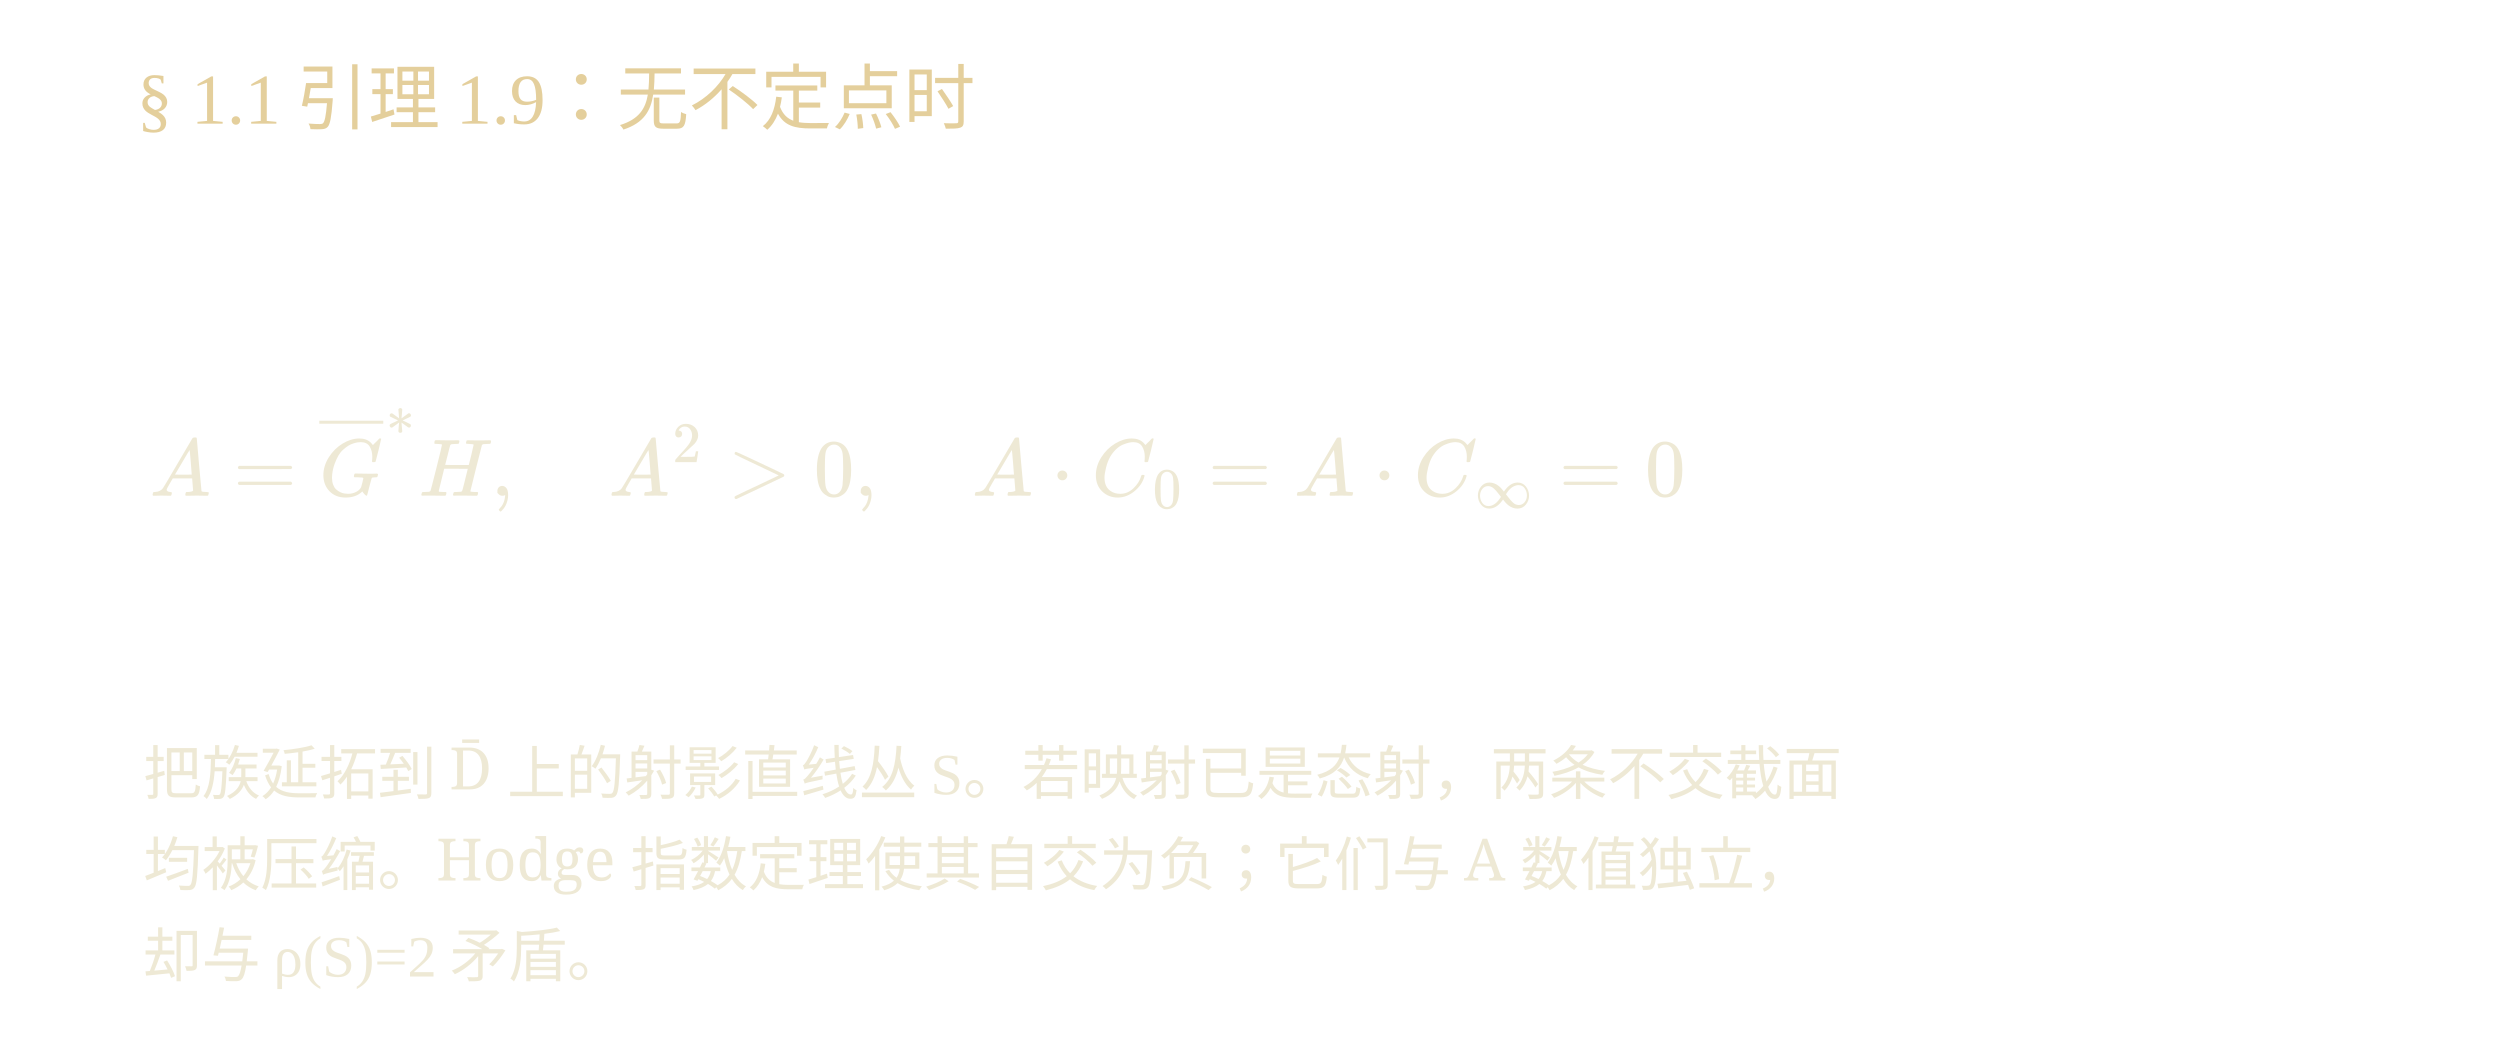
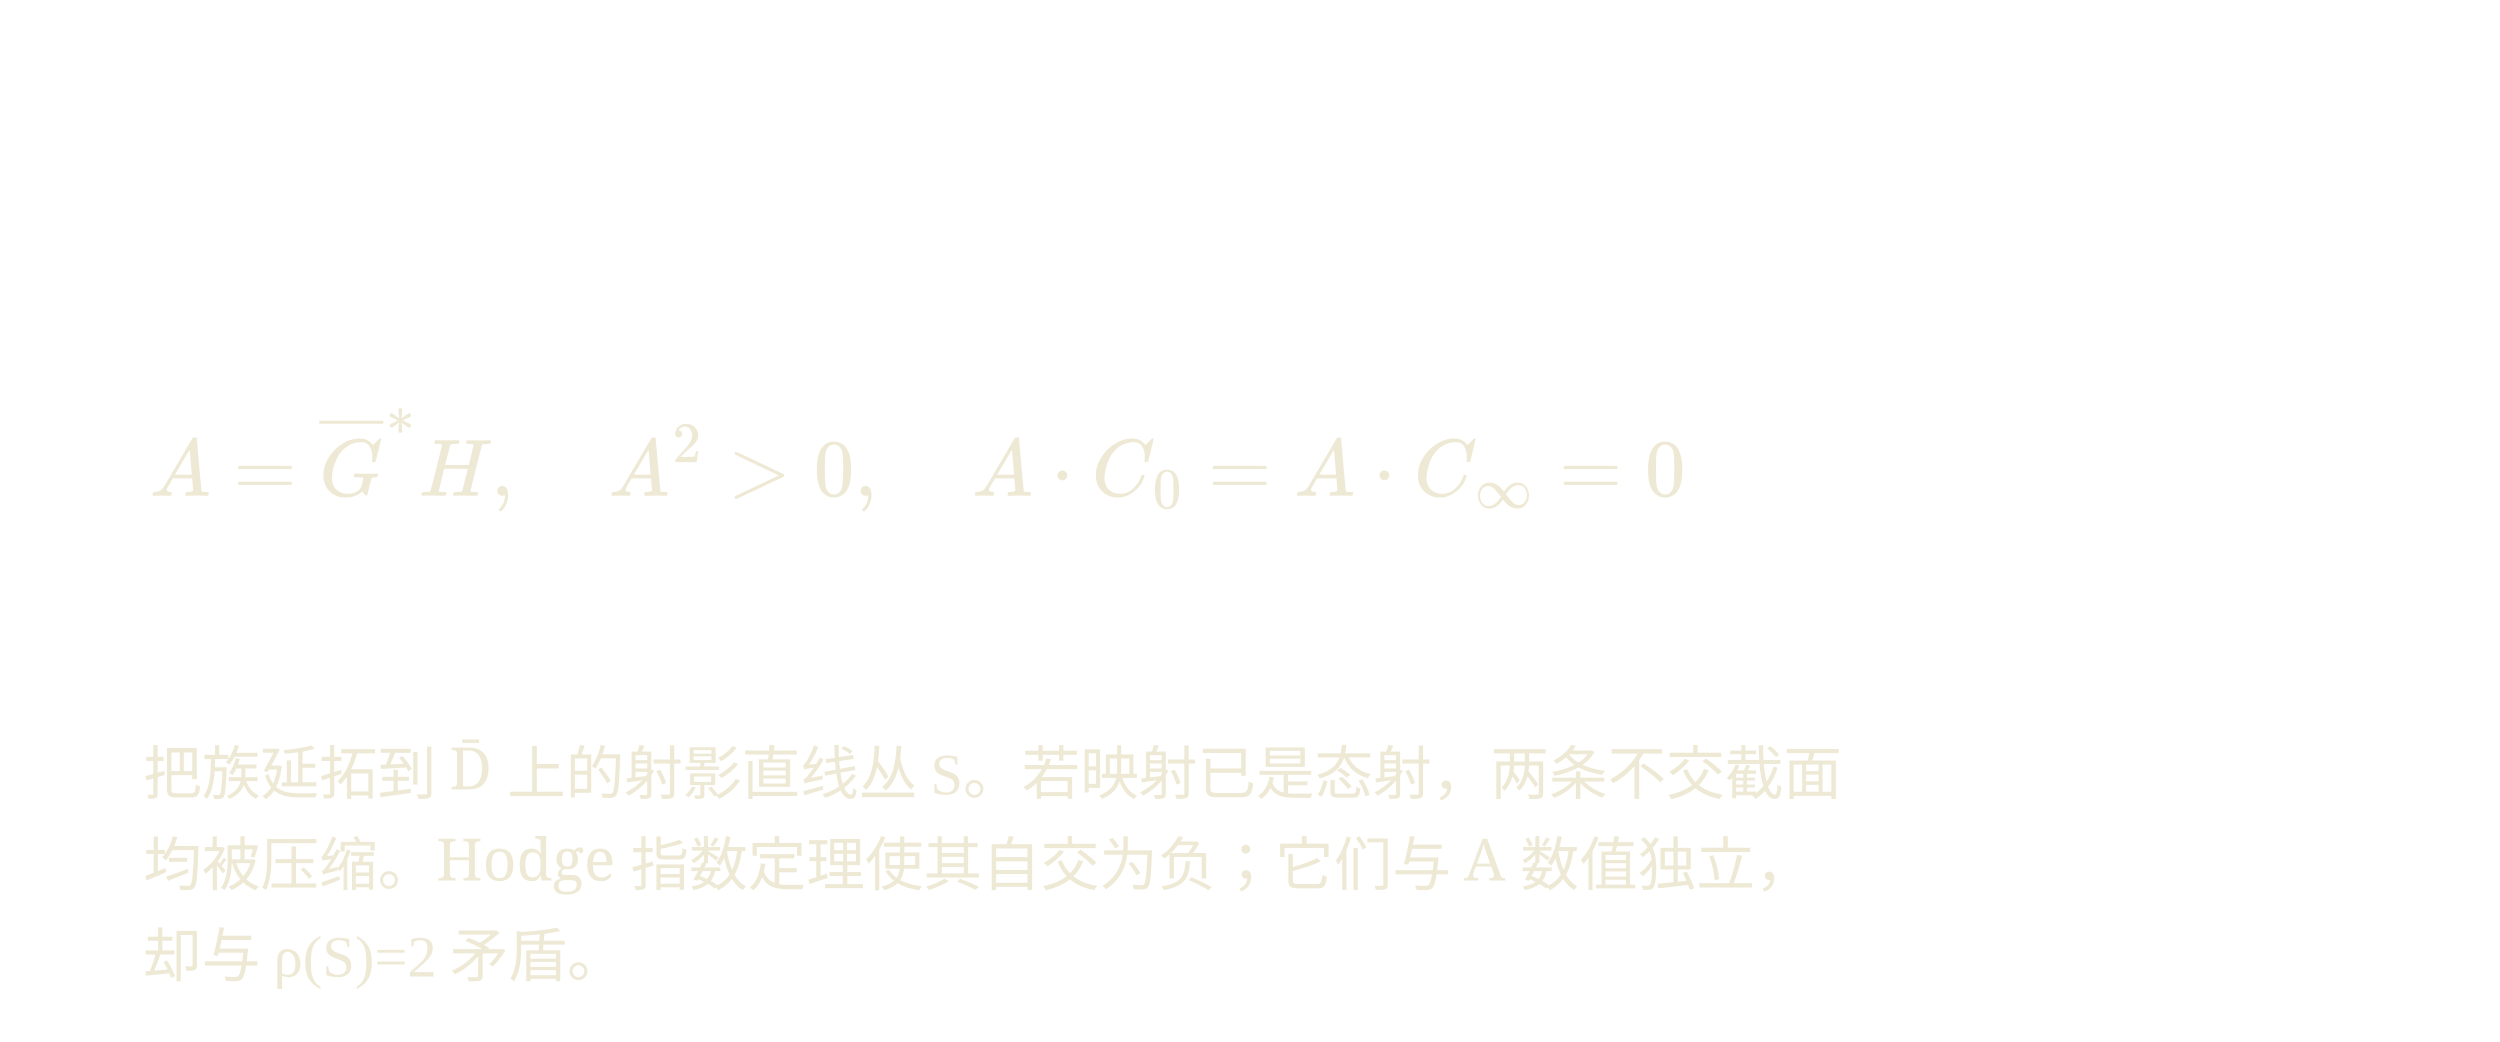
<svg xmlns="http://www.w3.org/2000/svg" width="1536" height="640" viewBox="0 0 1536 640">
  <g fill="#eee9d5" font-family="Kaiti SC, STKaiti, KaiTi, PingFang SC, serif">
-     <text x="84" y="76" font-size="44" fill="#e4cf9c">
-       <tspan font-family="Times New Roman, serif">§</tspan>
-       <tspan font-family="Times New Roman, serif">1.1</tspan>  引理 <tspan font-family="Times New Roman, serif">1.9</tspan>：无不定点时</text>
    <svg x="92" y="250.702" width="943.61" height="63.595" viewBox="0 0 18872.2 1271.9">
      <svg x="0" y="0" width="18872.2" height="1271.9" viewBox="0 -1077.9 18872.2 1271.9">
        <g stroke="#eee9d5" fill="#eee9d5" stroke-width="0" transform="scale(1,-1)">
          <g data-mml-node="math">
            <g data-mml-node="mi">
              <path data-c="1D434" d="M208 74Q208 50 254 46Q272 46 272 35Q272 34 270 22Q267 8 264 4T251 0Q249 0 239 0T205 1T141 2Q70 2 50 0H42Q35 7 35 11Q37 38 48 46H62Q132 49 164 96Q170 102 345 401T523 704Q530 716 547 716H555H572Q578 707 578 706L606 383Q634 60 636 57Q641 46 701 46Q726 46 726 36Q726 34 723 22Q720 7 718 4T704 0Q701 0 690 0T651 1T578 2Q484 2 455 0H443Q437 6 437 9T439 27Q443 40 445 43L449 46H469Q523 49 533 63L521 213H283L249 155Q208 86 208 74ZM516 260Q516 271 504 416T490 562L463 519Q447 492 400 412L310 260L413 259Q516 259 516 260Z" />
            </g>
            <g data-mml-node="mo" transform="translate(1027.8,0)">
              <path data-c="3D" d="M56 347Q56 360 70 367H707Q722 359 722 347Q722 336 708 328L390 327H72Q56 332 56 347ZM56 153Q56 168 72 173H708Q722 163 722 153Q722 140 707 133H70Q56 140 56 153Z" />
            </g>
            <g data-mml-node="msup" transform="translate(2083.6,0)">
              <g data-mml-node="mover">
                <g data-mml-node="mi">
                  <path data-c="1D43A" d="M50 252Q50 367 117 473T286 641T490 704Q580 704 633 653Q642 643 648 636T656 626L657 623Q660 623 684 649Q691 655 699 663T715 679T725 690L740 705H746Q760 705 760 698Q760 694 728 561Q692 422 692 421Q690 416 687 415T669 413H653Q647 419 647 422Q647 423 648 429T650 449T651 481Q651 552 619 605T510 659Q492 659 471 656T418 643T357 615T294 567T236 496T189 394T158 260Q156 242 156 221Q156 173 170 136T206 79T256 45T308 28T353 24Q407 24 452 47T514 106Q517 114 529 161T541 214Q541 222 528 224T468 227H431Q425 233 425 235T427 254Q431 267 437 273H454Q494 271 594 271Q634 271 659 271T695 272T707 272Q721 272 721 263Q721 261 719 249Q714 230 709 228Q706 227 694 227Q674 227 653 224Q646 221 643 215T629 164Q620 131 614 108Q589 6 586 3Q584 1 581 1Q571 1 553 21T530 52Q530 53 528 52T522 47Q448 -22 322 -22Q201 -22 126 55T50 252Z" />
                </g>
                <g data-mml-node="mo" transform="translate(0,637)">
                  <svg width="786" height="237" x="0" y="148" viewBox="196.5 148 786 237">
                    <path data-c="2013" d="M0 248V285H499V248H0Z" transform="scale(2.358,1)" />
                  </svg>
                </g>
              </g>
              <g data-mml-node="mo" transform="translate(819,749.1) scale(0.707)">
                <path data-c="2217" d="M229 286Q216 420 216 436Q216 454 240 464Q241 464 245 464T251 465Q263 464 273 456T283 436Q283 419 277 356T270 286L328 328Q384 369 389 372T399 375Q412 375 423 365T435 338Q435 325 425 315Q420 312 357 282T289 250L355 219L425 184Q434 175 434 161Q434 146 425 136T401 125Q393 125 383 131T328 171L270 213Q283 79 283 63Q283 53 276 44T250 35Q231 35 224 44T216 63Q216 80 222 143T229 213L171 171Q115 130 110 127Q106 124 100 124Q87 124 76 134T64 161Q64 166 64 169T67 175T72 181T81 188T94 195T113 204T138 215T170 230T210 250L74 315Q65 324 65 338Q65 353 74 363T98 374Q106 374 116 368T171 328L229 286Z" />
              </g>
            </g>
            <g data-mml-node="mi" transform="translate(3306.1,0)">
              <path data-c="1D43B" d="M228 637Q194 637 192 641Q191 643 191 649Q191 673 202 682Q204 683 219 683Q260 681 355 681Q389 681 418 681T463 682T483 682Q499 682 499 672Q499 670 497 658Q492 641 487 638H485Q483 638 480 638T473 638T464 637T455 637Q416 636 405 634T387 623Q384 619 355 500Q348 474 340 442T328 395L324 380Q324 378 469 378H614L615 381Q615 384 646 504Q674 619 674 627T617 637Q594 637 587 639T580 648Q580 650 582 660Q586 677 588 679T604 682Q609 682 646 681T740 680Q802 680 835 681T871 682Q888 682 888 672Q888 645 876 638H874Q872 638 869 638T862 638T853 637T844 637Q805 636 794 634T776 623Q773 618 704 340T634 58Q634 51 638 51Q646 48 692 46H723Q729 38 729 37T726 19Q722 6 716 0H701Q664 2 567 2Q533 2 504 2T458 2T437 1Q420 1 420 10Q420 15 423 24Q428 43 433 45Q437 46 448 46H454Q481 46 514 49Q520 50 522 50T528 55T534 64T540 82T547 110T558 153Q565 181 569 198Q602 330 602 331T457 332H312L279 197Q245 63 245 58Q245 51 253 49T303 46H334Q340 38 340 37T337 19Q333 6 327 0H312Q275 2 178 2Q144 2 115 2T69 2T48 1Q31 1 31 10Q31 12 34 24Q39 43 44 45Q48 46 59 46H65Q92 46 125 49Q139 52 144 61Q147 65 216 339T285 628Q285 635 228 637Z" />
            </g>
            <g data-mml-node="mo" transform="translate(4194.1,0)">
              <path data-c="2C" d="M78 35T78 60T94 103T137 121Q165 121 187 96T210 8Q210 -27 201 -60T180 -117T154 -158T130 -185T117 -194Q113 -194 104 -185T95 -172Q95 -168 106 -156T131 -126T157 -76T173 -3V9L172 8Q170 7 167 6T161 3T152 1T140 0Q113 0 96 17Z" />
            </g>
            <g data-mml-node="mstyle" transform="translate(4472.1,0)">
              <g data-mml-node="mspace" />
            </g>
            <g data-mml-node="msup" transform="translate(5638.8,0)">
              <g data-mml-node="mi">
                <path data-c="1D434" d="M208 74Q208 50 254 46Q272 46 272 35Q272 34 270 22Q267 8 264 4T251 0Q249 0 239 0T205 1T141 2Q70 2 50 0H42Q35 7 35 11Q37 38 48 46H62Q132 49 164 96Q170 102 345 401T523 704Q530 716 547 716H555H572Q578 707 578 706L606 383Q634 60 636 57Q641 46 701 46Q726 46 726 36Q726 34 723 22Q720 7 718 4T704 0Q701 0 690 0T651 1T578 2Q484 2 455 0H443Q437 6 437 9T439 27Q443 40 445 43L449 46H469Q523 49 533 63L521 213H283L249 155Q208 86 208 74ZM516 260Q516 271 504 416T490 562L463 519Q447 492 400 412L310 260L413 259Q516 259 516 260Z" />
              </g>
              <g data-mml-node="mn" transform="translate(783,413) scale(0.707)">
                <path data-c="32" d="M109 429Q82 429 66 447T50 491Q50 562 103 614T235 666Q326 666 387 610T449 465Q449 422 429 383T381 315T301 241Q265 210 201 149L142 93L218 92Q375 92 385 97Q392 99 409 186V189H449V186Q448 183 436 95T421 3V0H50V19V31Q50 38 56 46T86 81Q115 113 136 137Q145 147 170 174T204 211T233 244T261 278T284 308T305 340T320 369T333 401T340 431T343 464Q343 527 309 573T212 619Q179 619 154 602T119 569T109 550Q109 549 114 549Q132 549 151 535T170 489Q170 464 154 447T109 429Z" />
              </g>
            </g>
            <g data-mml-node="mo" transform="translate(7103.1,0)">
              <path data-c="3E" d="M84 520Q84 528 88 533T96 539L99 540Q106 540 253 471T544 334L687 265Q694 260 694 250T687 235Q685 233 395 96L107 -40H101Q83 -38 83 -20Q83 -19 83 -17Q82 -10 98 -1Q117 9 248 71Q326 108 378 132L626 250L378 368Q90 504 86 509Q84 513 84 520Z" />
            </g>
            <g data-mml-node="mn" transform="translate(8158.9,0)">
              <path data-c="30" d="M96 585Q152 666 249 666Q297 666 345 640T423 548Q460 465 460 320Q460 165 417 83Q397 41 362 16T301 -15T250 -22Q224 -22 198 -16T137 16T82 83Q39 165 39 320Q39 494 96 585ZM321 597Q291 629 250 629Q208 629 178 597Q153 571 145 525T137 333Q137 175 145 125T181 46Q209 16 250 16Q290 16 318 46Q347 76 354 130T362 333Q362 478 354 524T321 597Z" />
            </g>
            <g data-mml-node="mo" transform="translate(8658.9,0)">
              <path data-c="2C" d="M78 35T78 60T94 103T137 121Q165 121 187 96T210 8Q210 -27 201 -60T180 -117T154 -158T130 -185T117 -194Q113 -194 104 -185T95 -172Q95 -168 106 -156T131 -126T157 -76T173 -3V9L172 8Q170 7 167 6T161 3T152 1T140 0Q113 0 96 17Z" />
            </g>
            <g data-mml-node="mstyle" transform="translate(8936.9,0)">
              <g data-mml-node="mspace" />
            </g>
            <g data-mml-node="mi" transform="translate(10103.6,0)">
              <path data-c="1D434" d="M208 74Q208 50 254 46Q272 46 272 35Q272 34 270 22Q267 8 264 4T251 0Q249 0 239 0T205 1T141 2Q70 2 50 0H42Q35 7 35 11Q37 38 48 46H62Q132 49 164 96Q170 102 345 401T523 704Q530 716 547 716H555H572Q578 707 578 706L606 383Q634 60 636 57Q641 46 701 46Q726 46 726 36Q726 34 723 22Q720 7 718 4T704 0Q701 0 690 0T651 1T578 2Q484 2 455 0H443Q437 6 437 9T439 27Q443 40 445 43L449 46H469Q523 49 533 63L521 213H283L249 155Q208 86 208 74ZM516 260Q516 271 504 416T490 562L463 519Q447 492 400 412L310 260L413 259Q516 259 516 260Z" />
            </g>
            <g data-mml-node="mo" transform="translate(11075.8,0)">
              <path data-c="22C5" d="M78 250Q78 274 95 292T138 310Q162 310 180 294T199 251Q199 226 182 208T139 190T96 207T78 250Z" />
            </g>
            <g data-mml-node="msub" transform="translate(11576,0)">
              <g data-mml-node="mi">
                <path data-c="1D436" d="M50 252Q50 367 117 473T286 641T490 704Q580 704 633 653Q642 643 648 636T656 626L657 623Q660 623 684 649Q691 655 699 663T715 679T725 690L740 705H746Q760 705 760 698Q760 694 728 561Q692 422 692 421Q690 416 687 415T669 413H653Q647 419 647 422Q647 423 648 429T650 449T651 481Q651 552 619 605T510 659Q484 659 454 652T382 628T299 572T226 479Q194 422 175 346T156 222Q156 108 232 58Q280 24 350 24Q441 24 512 92T606 240Q610 253 612 255T628 257Q648 257 648 248Q648 243 647 239Q618 132 523 55T319 -22Q206 -22 128 53T50 252Z" />
              </g>
              <g data-mml-node="mn" transform="translate(748,-150) scale(0.707)">
                <path data-c="30" d="M96 585Q152 666 249 666Q297 666 345 640T423 548Q460 465 460 320Q460 165 417 83Q397 41 362 16T301 -15T250 -22Q224 -22 198 -16T137 16T82 83Q39 165 39 320Q39 494 96 585ZM321 597Q291 629 250 629Q208 629 178 597Q153 571 145 525T137 333Q137 175 145 125T181 46Q209 16 250 16Q290 16 318 46Q347 76 354 130T362 333Q362 478 354 524T321 597Z" />
              </g>
            </g>
            <g data-mml-node="mo" transform="translate(13005.3,0)">
              <path data-c="3D" d="M56 347Q56 360 70 367H707Q722 359 722 347Q722 336 708 328L390 327H72Q56 332 56 347ZM56 153Q56 168 72 173H708Q722 163 722 153Q722 140 707 133H70Q56 140 56 153Z" />
            </g>
            <g data-mml-node="mi" transform="translate(14061.1,0)">
              <path data-c="1D434" d="M208 74Q208 50 254 46Q272 46 272 35Q272 34 270 22Q267 8 264 4T251 0Q249 0 239 0T205 1T141 2Q70 2 50 0H42Q35 7 35 11Q37 38 48 46H62Q132 49 164 96Q170 102 345 401T523 704Q530 716 547 716H555H572Q578 707 578 706L606 383Q634 60 636 57Q641 46 701 46Q726 46 726 36Q726 34 723 22Q720 7 718 4T704 0Q701 0 690 0T651 1T578 2Q484 2 455 0H443Q437 6 437 9T439 27Q443 40 445 43L449 46H469Q523 49 533 63L521 213H283L249 155Q208 86 208 74ZM516 260Q516 271 504 416T490 562L463 519Q447 492 400 412L310 260L413 259Q516 259 516 260Z" />
            </g>
            <g data-mml-node="mo" transform="translate(15033.3,0)">
              <path data-c="22C5" d="M78 250Q78 274 95 292T138 310Q162 310 180 294T199 251Q199 226 182 208T139 190T96 207T78 250Z" />
            </g>
            <g data-mml-node="msub" transform="translate(15533.5,0)">
              <g data-mml-node="mi">
                <path data-c="1D436" d="M50 252Q50 367 117 473T286 641T490 704Q580 704 633 653Q642 643 648 636T656 626L657 623Q660 623 684 649Q691 655 699 663T715 679T725 690L740 705H746Q760 705 760 698Q760 694 728 561Q692 422 692 421Q690 416 687 415T669 413H653Q647 419 647 422Q647 423 648 429T650 449T651 481Q651 552 619 605T510 659Q484 659 454 652T382 628T299 572T226 479Q194 422 175 346T156 222Q156 108 232 58Q280 24 350 24Q441 24 512 92T606 240Q610 253 612 255T628 257Q648 257 648 248Q648 243 647 239Q618 132 523 55T319 -22Q206 -22 128 53T50 252Z" />
              </g>
              <g data-mml-node="mi" transform="translate(748,-150) scale(0.707)">
                <path data-c="221E" d="M55 217Q55 305 111 373T254 442Q342 442 419 381Q457 350 493 303L507 284L514 294Q618 442 747 442Q833 442 888 374T944 214Q944 128 889 59T743 -11Q657 -11 580 50Q542 81 506 128L492 147L485 137Q381 -11 252 -11Q166 -11 111 57T55 217ZM907 217Q907 285 869 341T761 397Q740 397 720 392T682 378T648 359T619 335T594 310T574 285T559 263T548 246L543 238L574 198Q605 158 622 138T664 94T714 61T765 51Q827 51 867 100T907 217ZM92 214Q92 145 131 89T239 33Q357 33 456 193L425 233Q364 312 334 337Q285 380 233 380Q171 380 132 331T92 214Z" />
              </g>
            </g>
            <g data-mml-node="mo" transform="translate(17316.4,0)">
              <path data-c="3D" d="M56 347Q56 360 70 367H707Q722 359 722 347Q722 336 708 328L390 327H72Q56 332 56 347ZM56 153Q56 168 72 173H708Q722 163 722 153Q722 140 707 133H70Q56 140 56 153Z" />
            </g>
            <g data-mml-node="mn" transform="translate(18372.2,0)">
              <path data-c="30" d="M96 585Q152 666 249 666Q297 666 345 640T423 548Q460 465 460 320Q460 165 417 83Q397 41 362 16T301 -15T250 -22Q224 -22 198 -16T137 16T82 83Q39 165 39 320Q39 494 96 585ZM321 597Q291 629 250 629Q208 629 178 597Q153 571 145 525T137 333Q137 175 145 125T181 46Q209 16 250 16Q290 16 318 46Q347 76 354 130T362 333Q362 478 354 524T321 597Z" />
            </g>
          </g>
        </g>
      </svg>
    </svg>
    <text x="88" y="488" font-size="36">把族延拓到 D̄ 上的射影直线丛 <tspan font-family="Times New Roman, serif">S</tspan>。若映射已是态射，两条不交截面</text>
    <text x="88" y="544" font-size="36">均被压缩。Hodge 指数定理使其自交为负；它们与 A 数值独立，</text>
    <text x="88" y="600" font-size="36">却与 <tspan font-family="Times New Roman, serif">ρ(S)=2</tspan> 矛盾。</text>
  </g>
</svg>
